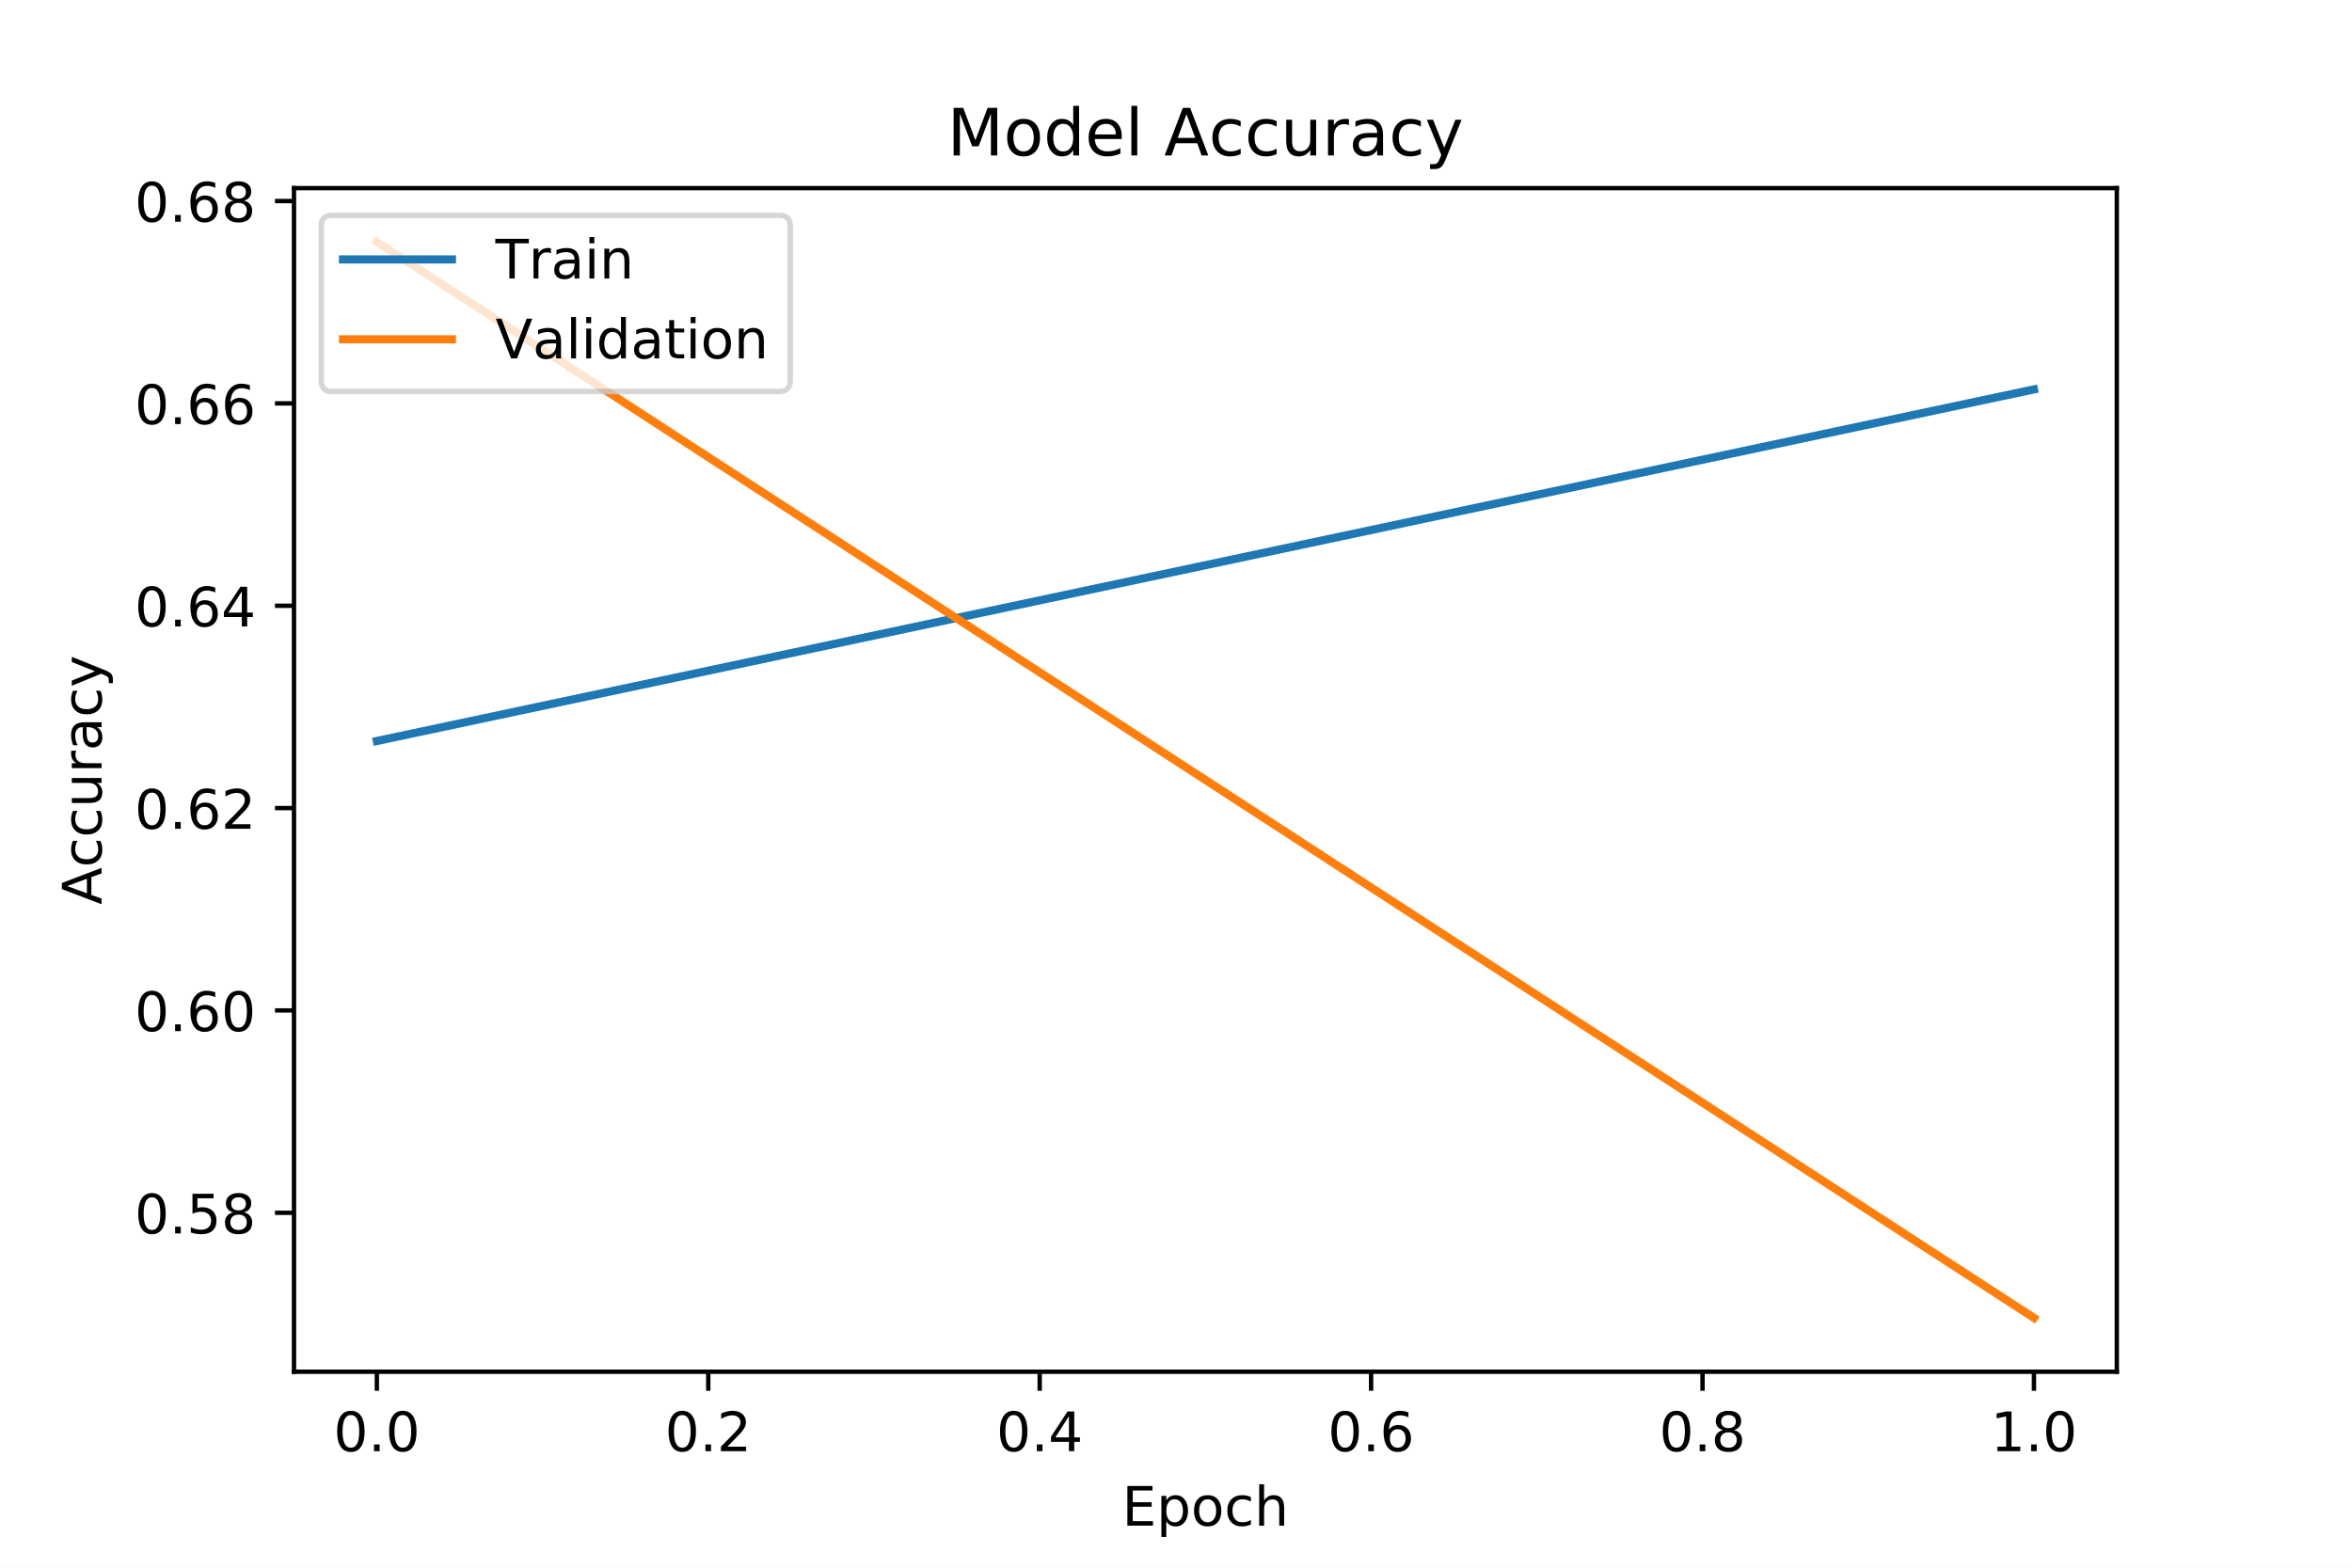
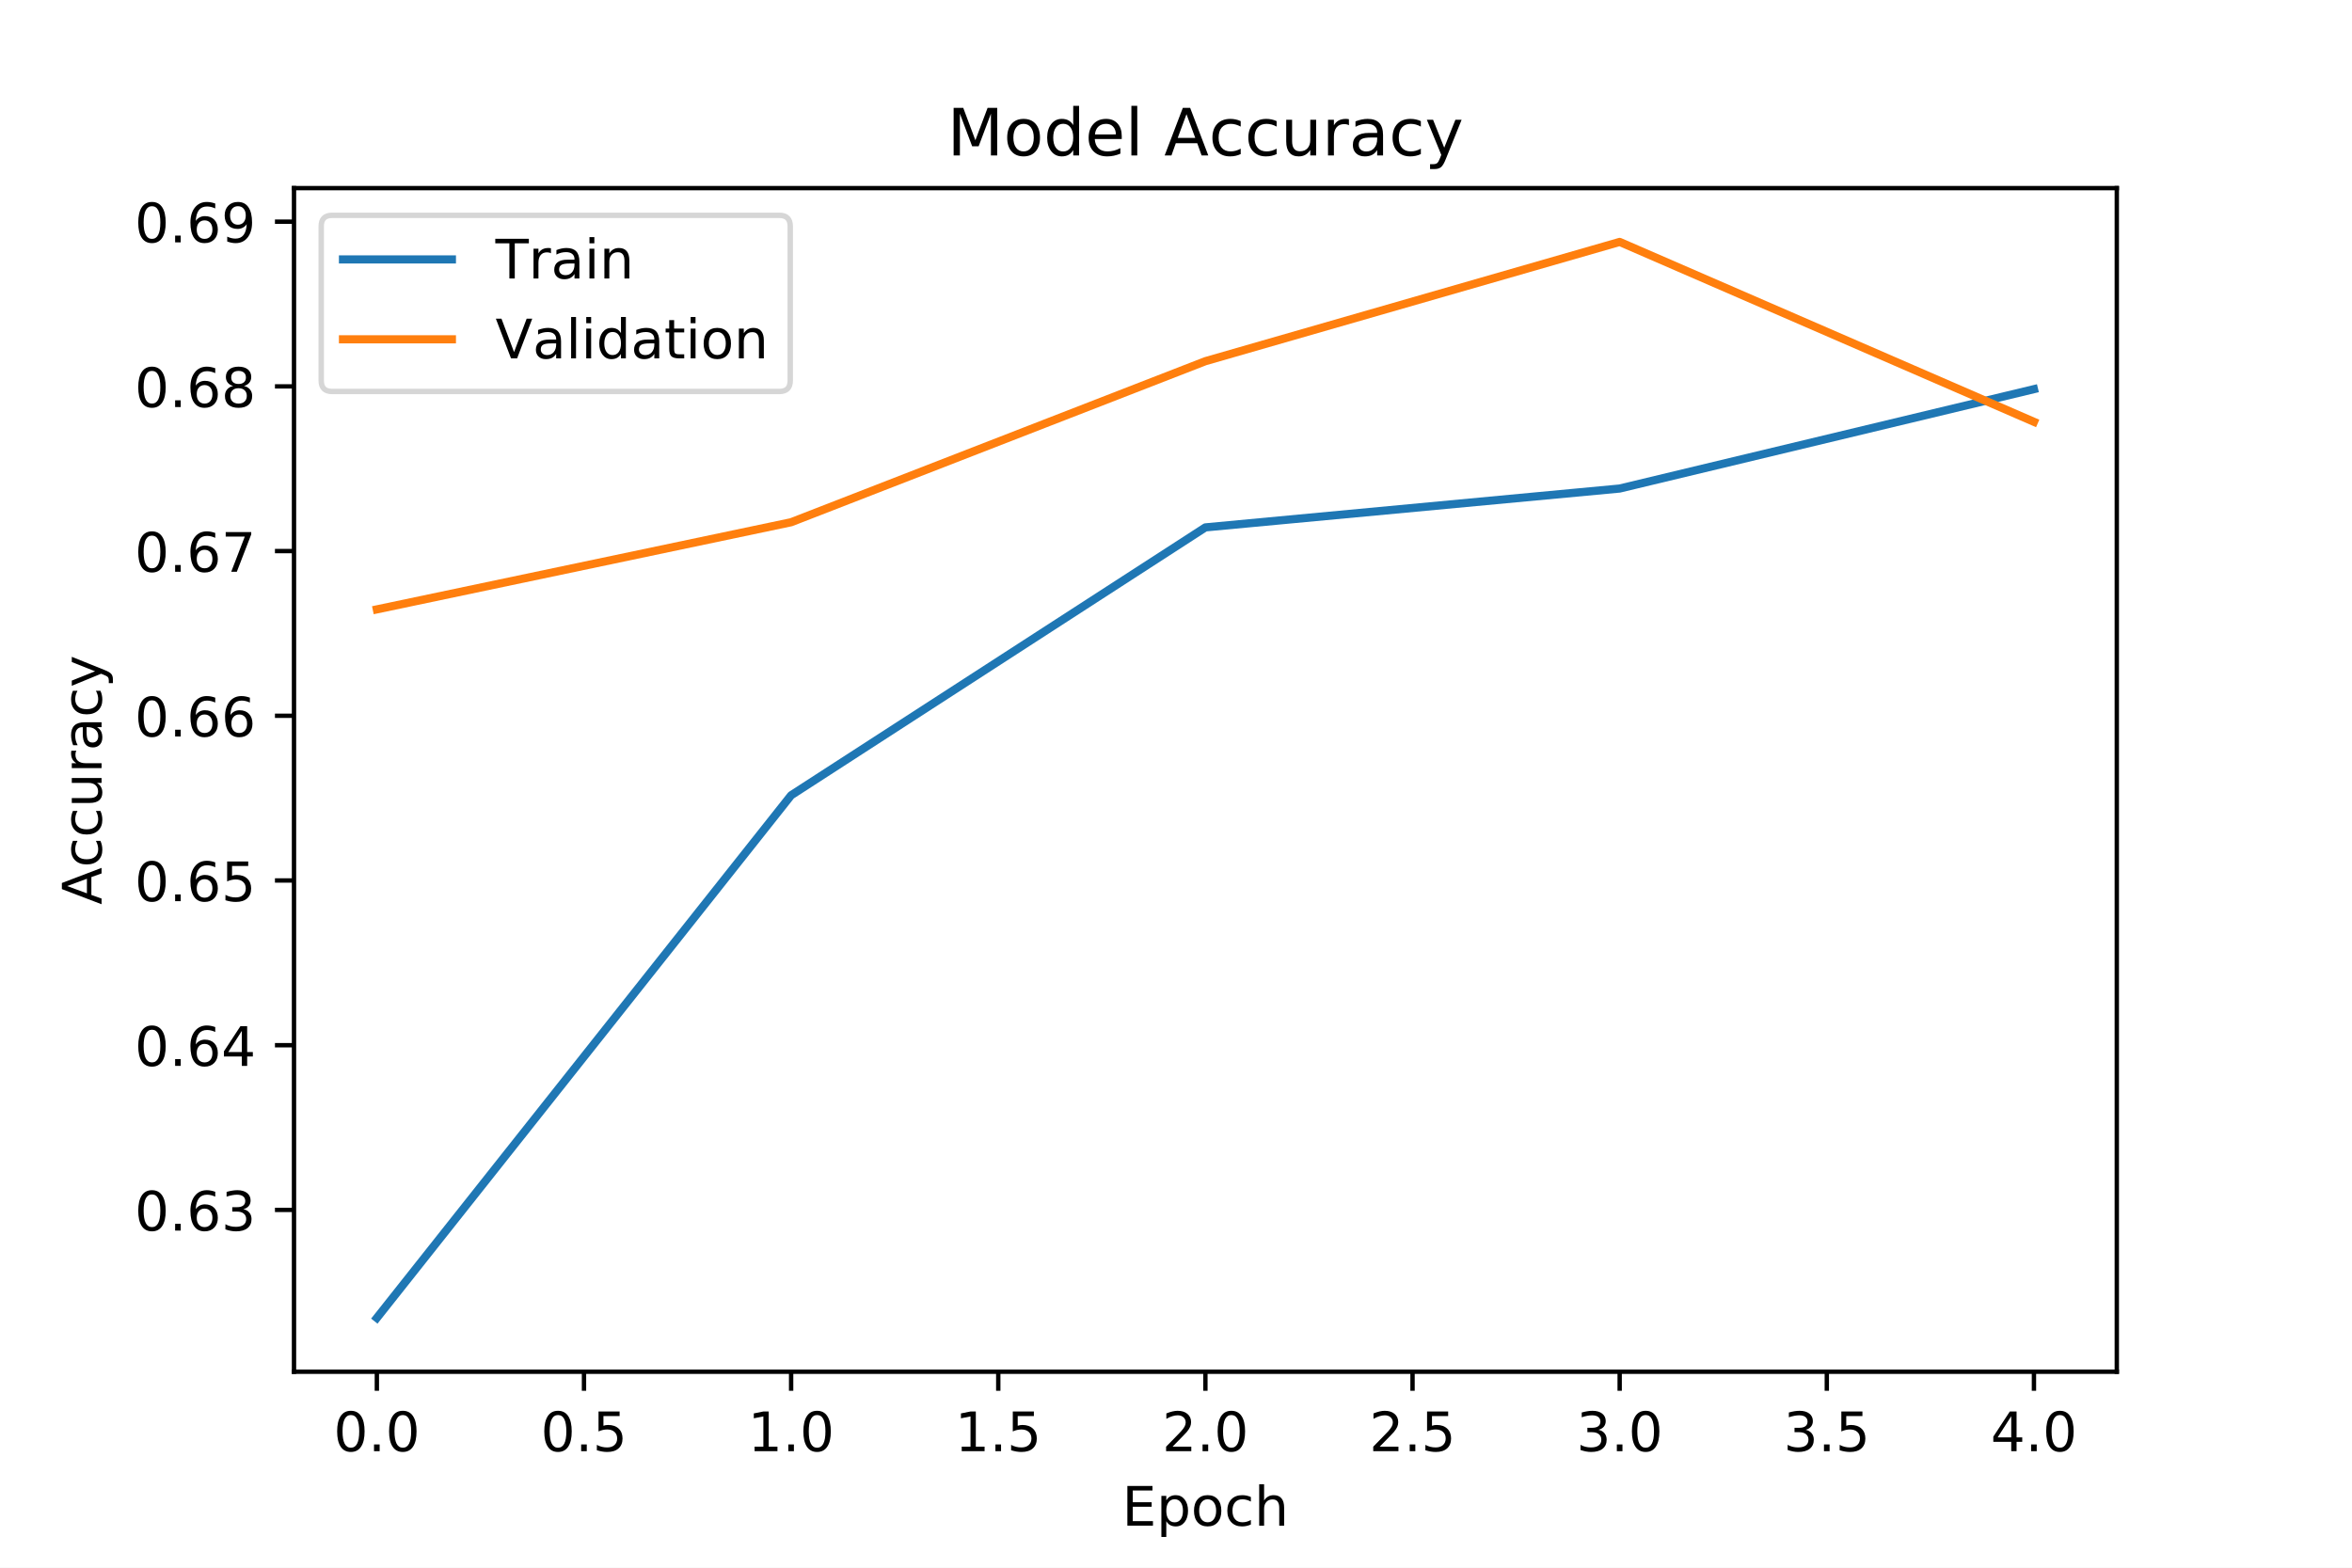
<svg xmlns="http://www.w3.org/2000/svg" xmlns:xlink="http://www.w3.org/1999/xlink" height="288pt" version="1.1" viewBox="0 0 432 288" width="432pt">
  <defs>
    <style type="text/css">
*{stroke-linecap:butt;stroke-linejoin:round;}
  </style>
  </defs>
  <g id="figure_1">
    <g id="patch_1">
      <path d="M 0 288  L 432 288  L 432 0  L 0 0  z " style="fill:#ffffff;" />
    </g>
    <g id="axes_1">
      <g id="patch_2">
        <path d="M 54 252  L 388.8 252  L 388.8 34.56  L 54 34.56  z " style="fill:#ffffff;" />
      </g>
      <g id="matplotlib.axis_1">
        <g id="xtick_1">
          <g id="line2d_1">
            <defs>
-               <path d="M 0 0  L 0 3.5  " id="m1f8b0a5d31" style="stroke:#000000;stroke-width:0.8;" />
-             </defs>
-             <g>
-               <use style="stroke:#000000;stroke-width:0.8;" x="69.218" xlink:href="#m1f8b0a5d31" y="252" />
+               <path d="M 0 0  L 0 3.5  " id="m3b98a6442f" style="stroke:#000000;stroke-width:0.8;" />
+             </defs>
+             <g>
+               <use style="stroke:#000000;stroke-width:0.8;" x="69.218" xlink:href="#m3b98a6442f" y="252" />
            </g>
          </g>
          <g id="text_1">
            <defs>
              <path d="M 31.781 66.406  Q 24.172 66.406 20.328 58.906  Q 16.5 51.422 16.5 36.375  Q 16.5 21.391 20.328 13.891  Q 24.172 6.391 31.781 6.391  Q 39.453 6.391 43.281 13.891  Q 47.125 21.391 47.125 36.375  Q 47.125 51.422 43.281 58.906  Q 39.453 66.406 31.781 66.406  z M 31.781 74.219  Q 44.047 74.219 50.516 64.516  Q 56.984 54.828 56.984 36.375  Q 56.984 17.969 50.516 8.266  Q 44.047 -1.422 31.781 -1.422  Q 19.531 -1.422 13.062 8.266  Q 6.594 17.969 6.594 36.375  Q 6.594 54.828 13.062 64.516  Q 19.531 74.219 31.781 74.219  z " id="DejaVuSans-30" />
              <path d="M 10.688 12.406  L 21 12.406  L 21 0  L 10.688 0  z " id="DejaVuSans-2e" />
            </defs>
            <g transform="translate(61.26662 266.5984)scale(0.1 -0.1)">
              <use xlink:href="#DejaVuSans-30" />
              <use x="63.623" xlink:href="#DejaVuSans-2e" />
              <use x="95.41" xlink:href="#DejaVuSans-30" />
            </g>
          </g>
        </g>
        <g id="xtick_2">
          <g id="line2d_2">
            <g>
-               <use style="stroke:#000000;stroke-width:0.8;" x="130.091" xlink:href="#m1f8b0a5d31" y="252" />
+               <use style="stroke:#000000;stroke-width:0.8;" x="107.264" xlink:href="#m3b98a6442f" y="252" />
            </g>
          </g>
          <g id="text_2">
            <defs>
-               <path d="M 19.188 8.297  L 53.609 8.297  L 53.609 0  L 7.328 0  L 7.328 8.297  Q 12.938 14.109 22.625 23.891  Q 32.328 33.688 34.812 36.531  Q 39.547 41.844 41.422 45.531  Q 43.312 49.219 43.312 52.781  Q 43.312 58.594 39.234 62.25  Q 35.156 65.922 28.609 65.922  Q 23.969 65.922 18.812 64.312  Q 13.672 62.703 7.812 59.422  L 7.812 69.391  Q 13.766 71.781 18.938 73  Q 24.125 74.219 28.422 74.219  Q 39.75 74.219 46.484 68.547  Q 53.219 62.891 53.219 53.422  Q 53.219 48.922 51.531 44.891  Q 49.859 40.875 45.406 35.406  Q 44.188 33.984 37.641 27.219  Q 31.109 20.453 19.188 8.297  z " id="DejaVuSans-32" />
-             </defs>
-             <g transform="translate(122.1393 266.5984)scale(0.1 -0.1)">
-               <use xlink:href="#DejaVuSans-30" />
-               <use x="63.623" xlink:href="#DejaVuSans-2e" />
-               <use x="95.41" xlink:href="#DejaVuSans-32" />
+               <path d="M 10.797 72.906  L 49.516 72.906  L 49.516 64.594  L 19.828 64.594  L 19.828 46.734  Q 21.969 47.469 24.109 47.828  Q 26.266 48.188 28.422 48.188  Q 40.625 48.188 47.75 41.5  Q 54.891 34.812 54.891 23.391  Q 54.891 11.625 47.562 5.094  Q 40.234 -1.422 26.906 -1.422  Q 22.312 -1.422 17.547 -0.641  Q 12.797 0.141 7.719 1.703  L 7.719 11.625  Q 12.109 9.234 16.797 8.062  Q 21.484 6.891 26.703 6.891  Q 35.156 6.891 40.078 11.328  Q 45.016 15.766 45.016 23.391  Q 45.016 31 40.078 35.438  Q 35.156 39.891 26.703 39.891  Q 22.75 39.891 18.812 39.016  Q 14.891 38.141 10.797 36.281  z " id="DejaVuSans-35" />
+             </defs>
+             <g transform="translate(99.31207 266.5984)scale(0.1 -0.1)">
+               <use xlink:href="#DejaVuSans-30" />
+               <use x="63.623" xlink:href="#DejaVuSans-2e" />
+               <use x="95.41" xlink:href="#DejaVuSans-35" />
            </g>
          </g>
        </g>
        <g id="xtick_3">
          <g id="line2d_3">
            <g>
-               <use style="stroke:#000000;stroke-width:0.8;" x="190.964" xlink:href="#m1f8b0a5d31" y="252" />
+               <use style="stroke:#000000;stroke-width:0.8;" x="145.309" xlink:href="#m3b98a6442f" y="252" />
            </g>
          </g>
          <g id="text_3">
            <defs>
-               <path d="M 37.797 64.312  L 12.891 25.391  L 37.797 25.391  z M 35.203 72.906  L 47.609 72.906  L 47.609 25.391  L 58.016 25.391  L 58.016 17.188  L 47.609 17.188  L 47.609 0  L 37.797 0  L 37.797 17.188  L 4.891 17.188  L 4.891 26.703  z " id="DejaVuSans-34" />
-             </defs>
-             <g transform="translate(183.0121 266.5984)scale(0.1 -0.1)">
-               <use xlink:href="#DejaVuSans-30" />
-               <use x="63.623" xlink:href="#DejaVuSans-2e" />
-               <use x="95.41" xlink:href="#DejaVuSans-34" />
+               <path d="M 12.406 8.297  L 28.516 8.297  L 28.516 63.922  L 10.984 60.406  L 10.984 69.391  L 28.422 72.906  L 38.281 72.906  L 38.281 8.297  L 54.391 8.297  L 54.391 0  L 12.406 0  z " id="DejaVuSans-31" />
+             </defs>
+             <g transform="translate(137.3575 266.5984)scale(0.1 -0.1)">
+               <use xlink:href="#DejaVuSans-31" />
+               <use x="63.623" xlink:href="#DejaVuSans-2e" />
+               <use x="95.41" xlink:href="#DejaVuSans-30" />
            </g>
          </g>
        </g>
        <g id="xtick_4">
          <g id="line2d_4">
            <g>
-               <use style="stroke:#000000;stroke-width:0.8;" x="251.836" xlink:href="#m1f8b0a5d31" y="252" />
+               <use style="stroke:#000000;stroke-width:0.8;" x="183.355" xlink:href="#m3b98a6442f" y="252" />
            </g>
          </g>
          <g id="text_4">
-             <defs>
-               <path d="M 33.016 40.375  Q 26.375 40.375 22.484 35.828  Q 18.609 31.297 18.609 23.391  Q 18.609 15.531 22.484 10.953  Q 26.375 6.391 33.016 6.391  Q 39.656 6.391 43.531 10.953  Q 47.406 15.531 47.406 23.391  Q 47.406 31.297 43.531 35.828  Q 39.656 40.375 33.016 40.375  z M 52.594 71.297  L 52.594 62.312  Q 48.875 64.062 45.094 64.984  Q 41.312 65.922 37.594 65.922  Q 27.828 65.922 22.672 59.328  Q 17.531 52.734 16.797 39.406  Q 19.672 43.656 24.016 45.922  Q 28.375 48.188 33.594 48.188  Q 44.578 48.188 50.953 41.516  Q 57.328 34.859 57.328 23.391  Q 57.328 12.156 50.688 5.359  Q 44.047 -1.422 33.016 -1.422  Q 20.359 -1.422 13.672 8.266  Q 6.984 17.969 6.984 36.375  Q 6.984 53.656 15.188 63.938  Q 23.391 74.219 37.203 74.219  Q 40.922 74.219 44.703 73.484  Q 48.484 72.75 52.594 71.297  z " id="DejaVuSans-36" />
-             </defs>
-             <g transform="translate(243.8848 266.5984)scale(0.1 -0.1)">
-               <use xlink:href="#DejaVuSans-30" />
-               <use x="63.623" xlink:href="#DejaVuSans-2e" />
-               <use x="95.41" xlink:href="#DejaVuSans-36" />
+             <g transform="translate(175.403 266.5984)scale(0.1 -0.1)">
+               <use xlink:href="#DejaVuSans-31" />
+               <use x="63.623" xlink:href="#DejaVuSans-2e" />
+               <use x="95.41" xlink:href="#DejaVuSans-35" />
            </g>
          </g>
        </g>
        <g id="xtick_5">
          <g id="line2d_5">
            <g>
-               <use style="stroke:#000000;stroke-width:0.8;" x="312.709" xlink:href="#m1f8b0a5d31" y="252" />
+               <use style="stroke:#000000;stroke-width:0.8;" x="221.4" xlink:href="#m3b98a6442f" y="252" />
            </g>
          </g>
          <g id="text_5">
            <defs>
-               <path d="M 31.781 34.625  Q 24.75 34.625 20.719 30.859  Q 16.703 27.094 16.703 20.516  Q 16.703 13.922 20.719 10.156  Q 24.75 6.391 31.781 6.391  Q 38.812 6.391 42.859 10.172  Q 46.922 13.969 46.922 20.516  Q 46.922 27.094 42.891 30.859  Q 38.875 34.625 31.781 34.625  z M 21.922 38.812  Q 15.578 40.375 12.031 44.719  Q 8.5 49.078 8.5 55.328  Q 8.5 64.062 14.719 69.141  Q 20.953 74.219 31.781 74.219  Q 42.672 74.219 48.875 69.141  Q 55.078 64.062 55.078 55.328  Q 55.078 49.078 51.531 44.719  Q 48 40.375 41.703 38.812  Q 48.828 37.156 52.797 32.312  Q 56.781 27.484 56.781 20.516  Q 56.781 9.906 50.312 4.234  Q 43.844 -1.422 31.781 -1.422  Q 19.734 -1.422 13.25 4.234  Q 6.781 9.906 6.781 20.516  Q 6.781 27.484 10.781 32.312  Q 14.797 37.156 21.922 38.812  z M 18.312 54.391  Q 18.312 48.734 21.844 45.562  Q 25.391 42.391 31.781 42.391  Q 38.141 42.391 41.719 45.562  Q 45.312 48.734 45.312 54.391  Q 45.312 60.062 41.719 63.234  Q 38.141 66.406 31.781 66.406  Q 25.391 66.406 21.844 63.234  Q 18.312 60.062 18.312 54.391  z " id="DejaVuSans-38" />
-             </defs>
-             <g transform="translate(304.7575 266.5984)scale(0.1 -0.1)">
-               <use xlink:href="#DejaVuSans-30" />
-               <use x="63.623" xlink:href="#DejaVuSans-2e" />
-               <use x="95.41" xlink:href="#DejaVuSans-38" />
+               <path d="M 19.188 8.297  L 53.609 8.297  L 53.609 0  L 7.328 0  L 7.328 8.297  Q 12.938 14.109 22.625 23.891  Q 32.328 33.688 34.812 36.531  Q 39.547 41.844 41.422 45.531  Q 43.312 49.219 43.312 52.781  Q 43.312 58.594 39.234 62.25  Q 35.156 65.922 28.609 65.922  Q 23.969 65.922 18.812 64.312  Q 13.672 62.703 7.812 59.422  L 7.812 69.391  Q 13.766 71.781 18.938 73  Q 24.125 74.219 28.422 74.219  Q 39.75 74.219 46.484 68.547  Q 53.219 62.891 53.219 53.422  Q 53.219 48.922 51.531 44.891  Q 49.859 40.875 45.406 35.406  Q 44.188 33.984 37.641 27.219  Q 31.109 20.453 19.188 8.297  z " id="DejaVuSans-32" />
+             </defs>
+             <g transform="translate(213.4484 266.5984)scale(0.1 -0.1)">
+               <use xlink:href="#DejaVuSans-32" />
+               <use x="63.623" xlink:href="#DejaVuSans-2e" />
+               <use x="95.41" xlink:href="#DejaVuSans-30" />
            </g>
          </g>
        </g>
        <g id="xtick_6">
          <g id="line2d_6">
            <g>
-               <use style="stroke:#000000;stroke-width:0.8;" x="373.582" xlink:href="#m1f8b0a5d31" y="252" />
+               <use style="stroke:#000000;stroke-width:0.8;" x="259.445" xlink:href="#m3b98a6442f" y="252" />
            </g>
          </g>
          <g id="text_6">
-             <defs>
-               <path d="M 12.406 8.297  L 28.516 8.297  L 28.516 63.922  L 10.984 60.406  L 10.984 69.391  L 28.422 72.906  L 38.281 72.906  L 38.281 8.297  L 54.391 8.297  L 54.391 0  L 12.406 0  z " id="DejaVuSans-31" />
+             <g transform="translate(251.4939 266.5984)scale(0.1 -0.1)">
+               <use xlink:href="#DejaVuSans-32" />
+               <use x="63.623" xlink:href="#DejaVuSans-2e" />
+               <use x="95.41" xlink:href="#DejaVuSans-35" />
+             </g>
+           </g>
+         </g>
+         <g id="xtick_7">
+           <g id="line2d_7">
+             <g>
+               <use style="stroke:#000000;stroke-width:0.8;" x="297.491" xlink:href="#m3b98a6442f" y="252" />
+             </g>
+           </g>
+           <g id="text_7">
+             <defs>
+               <path d="M 40.578 39.312  Q 47.656 37.797 51.625 33  Q 55.609 28.219 55.609 21.188  Q 55.609 10.406 48.188 4.484  Q 40.766 -1.422 27.094 -1.422  Q 22.516 -1.422 17.656 -0.516  Q 12.797 0.391 7.625 2.203  L 7.625 11.719  Q 11.719 9.328 16.594 8.109  Q 21.484 6.891 26.812 6.891  Q 36.078 6.891 40.938 10.547  Q 45.797 14.203 45.797 21.188  Q 45.797 27.641 41.281 31.266  Q 36.766 34.906 28.719 34.906  L 20.219 34.906  L 20.219 43.016  L 29.109 43.016  Q 36.375 43.016 40.234 45.922  Q 44.094 48.828 44.094 54.297  Q 44.094 59.906 40.109 62.906  Q 36.141 65.922 28.719 65.922  Q 24.656 65.922 20.016 65.031  Q 15.375 64.156 9.812 62.312  L 9.812 71.094  Q 15.438 72.656 20.344 73.438  Q 25.25 74.219 29.594 74.219  Q 40.828 74.219 47.359 69.109  Q 53.906 64.016 53.906 55.328  Q 53.906 49.266 50.438 45.094  Q 46.969 40.922 40.578 39.312  z " id="DejaVuSans-33" />
+             </defs>
+             <g transform="translate(289.5393 266.5984)scale(0.1 -0.1)">
+               <use xlink:href="#DejaVuSans-33" />
+               <use x="63.623" xlink:href="#DejaVuSans-2e" />
+               <use x="95.41" xlink:href="#DejaVuSans-30" />
+             </g>
+           </g>
+         </g>
+         <g id="xtick_8">
+           <g id="line2d_8">
+             <g>
+               <use style="stroke:#000000;stroke-width:0.8;" x="335.536" xlink:href="#m3b98a6442f" y="252" />
+             </g>
+           </g>
+           <g id="text_8">
+             <g transform="translate(327.5848 266.5984)scale(0.1 -0.1)">
+               <use xlink:href="#DejaVuSans-33" />
+               <use x="63.623" xlink:href="#DejaVuSans-2e" />
+               <use x="95.41" xlink:href="#DejaVuSans-35" />
+             </g>
+           </g>
+         </g>
+         <g id="xtick_9">
+           <g id="line2d_9">
+             <g>
+               <use style="stroke:#000000;stroke-width:0.8;" x="373.582" xlink:href="#m3b98a6442f" y="252" />
+             </g>
+           </g>
+           <g id="text_9">
+             <defs>
+               <path d="M 37.797 64.312  L 12.891 25.391  L 37.797 25.391  z M 35.203 72.906  L 47.609 72.906  L 47.609 25.391  L 58.016 25.391  L 58.016 17.188  L 47.609 17.188  L 47.609 0  L 37.797 0  L 37.797 17.188  L 4.891 17.188  L 4.891 26.703  z " id="DejaVuSans-34" />
            </defs>
            <g transform="translate(365.6303 266.5984)scale(0.1 -0.1)">
-               <use xlink:href="#DejaVuSans-31" />
+               <use xlink:href="#DejaVuSans-34" />
              <use x="63.623" xlink:href="#DejaVuSans-2e" />
              <use x="95.41" xlink:href="#DejaVuSans-30" />
            </g>
          </g>
        </g>
-         <g id="text_7">
+         <g id="text_10">
          <defs>
            <path d="M 9.812 72.906  L 55.906 72.906  L 55.906 64.594  L 19.672 64.594  L 19.672 43.016  L 54.391 43.016  L 54.391 34.719  L 19.672 34.719  L 19.672 8.297  L 56.781 8.297  L 56.781 0  L 9.812 0  z " id="DejaVuSans-45" />
            <path d="M 18.109 8.203  L 18.109 -20.797  L 9.078 -20.797  L 9.078 54.688  L 18.109 54.688  L 18.109 46.391  Q 20.953 51.266 25.266 53.625  Q 29.594 56 35.594 56  Q 45.562 56 51.781 48.094  Q 58.016 40.188 58.016 27.297  Q 58.016 14.406 51.781 6.484  Q 45.562 -1.422 35.594 -1.422  Q 29.594 -1.422 25.266 0.953  Q 20.953 3.328 18.109 8.203  z M 48.688 27.297  Q 48.688 37.203 44.609 42.844  Q 40.531 48.484 33.406 48.484  Q 26.266 48.484 22.188 42.844  Q 18.109 37.203 18.109 27.297  Q 18.109 17.391 22.188 11.75  Q 26.266 6.109 33.406 6.109  Q 40.531 6.109 44.609 11.75  Q 48.688 17.391 48.688 27.297  z " id="DejaVuSans-70" />
            <path d="M 30.609 48.391  Q 23.391 48.391 19.188 42.75  Q 14.984 37.109 14.984 27.297  Q 14.984 17.484 19.156 11.844  Q 23.344 6.203 30.609 6.203  Q 37.797 6.203 41.984 11.859  Q 46.188 17.531 46.188 27.297  Q 46.188 37.016 41.984 42.703  Q 37.797 48.391 30.609 48.391  z M 30.609 56  Q 42.328 56 49.016 48.375  Q 55.719 40.766 55.719 27.297  Q 55.719 13.875 49.016 6.219  Q 42.328 -1.422 30.609 -1.422  Q 18.844 -1.422 12.172 6.219  Q 5.516 13.875 5.516 27.297  Q 5.516 40.766 12.172 48.375  Q 18.844 56 30.609 56  z " id="DejaVuSans-6f" />
            <path d="M 48.781 52.594  L 48.781 44.188  Q 44.969 46.297 41.141 47.344  Q 37.312 48.391 33.406 48.391  Q 24.656 48.391 19.812 42.844  Q 14.984 37.312 14.984 27.297  Q 14.984 17.281 19.812 11.734  Q 24.656 6.203 33.406 6.203  Q 37.312 6.203 41.141 7.25  Q 44.969 8.297 48.781 10.406  L 48.781 2.094  Q 45.016 0.344 40.984 -0.531  Q 36.969 -1.422 32.422 -1.422  Q 20.062 -1.422 12.781 6.344  Q 5.516 14.109 5.516 27.297  Q 5.516 40.672 12.859 48.328  Q 20.219 56 33.016 56  Q 37.156 56 41.109 55.141  Q 45.062 54.297 48.781 52.594  z " id="DejaVuSans-63" />
            <path d="M 54.891 33.016  L 54.891 0  L 45.906 0  L 45.906 32.719  Q 45.906 40.484 42.875 44.328  Q 39.844 48.188 33.797 48.188  Q 26.516 48.188 22.312 43.547  Q 18.109 38.922 18.109 30.906  L 18.109 0  L 9.078 0  L 9.078 75.984  L 18.109 75.984  L 18.109 46.188  Q 21.344 51.125 25.703 53.562  Q 30.078 56 35.797 56  Q 45.219 56 50.047 50.172  Q 54.891 44.344 54.891 33.016  z " id="DejaVuSans-68" />
          </defs>
          <g transform="translate(206.0891 280.2766)scale(0.1 -0.1)">
            <use xlink:href="#DejaVuSans-45" />
            <use x="63.184" xlink:href="#DejaVuSans-70" />
            <use x="126.66" xlink:href="#DejaVuSans-6f" />
            <use x="187.842" xlink:href="#DejaVuSans-63" />
            <use x="242.822" xlink:href="#DejaVuSans-68" />
          </g>
        </g>
      </g>
      <g id="matplotlib.axis_2">
        <g id="ytick_1">
-           <g id="line2d_7">
-             <defs>
-               <path d="M 0 0  L -3.5 0  " id="mc45bc93ae8" style="stroke:#000000;stroke-width:0.8;" />
-             </defs>
-             <g>
-               <use style="stroke:#000000;stroke-width:0.8;" x="54" xlink:href="#mc45bc93ae8" y="222.8" />
-             </g>
-           </g>
-           <g id="text_8">
-             <defs>
-               <path d="M 10.797 72.906  L 49.516 72.906  L 49.516 64.594  L 19.828 64.594  L 19.828 46.734  Q 21.969 47.469 24.109 47.828  Q 26.266 48.188 28.422 48.188  Q 40.625 48.188 47.75 41.5  Q 54.891 34.812 54.891 23.391  Q 54.891 11.625 47.562 5.094  Q 40.234 -1.422 26.906 -1.422  Q 22.312 -1.422 17.547 -0.641  Q 12.797 0.141 7.719 1.703  L 7.719 11.625  Q 12.109 9.234 16.797 8.062  Q 21.484 6.891 26.703 6.891  Q 35.156 6.891 40.078 11.328  Q 45.016 15.766 45.016 23.391  Q 45.016 31 40.078 35.438  Q 35.156 39.891 26.703 39.891  Q 22.75 39.891 18.812 39.016  Q 14.891 38.141 10.797 36.281  z " id="DejaVuSans-35" />
-             </defs>
-             <g transform="translate(24.73438 226.5992)scale(0.1 -0.1)">
-               <use xlink:href="#DejaVuSans-30" />
-               <use x="63.623" xlink:href="#DejaVuSans-2e" />
-               <use x="95.41" xlink:href="#DejaVuSans-35" />
+           <g id="line2d_10">
+             <defs>
+               <path d="M 0 0  L -3.5 0  " id="ma35835beaa" style="stroke:#000000;stroke-width:0.8;" />
+             </defs>
+             <g>
+               <use style="stroke:#000000;stroke-width:0.8;" x="54" xlink:href="#ma35835beaa" y="222.271" />
+             </g>
+           </g>
+           <g id="text_11">
+             <defs>
+               <path d="M 33.016 40.375  Q 26.375 40.375 22.484 35.828  Q 18.609 31.297 18.609 23.391  Q 18.609 15.531 22.484 10.953  Q 26.375 6.391 33.016 6.391  Q 39.656 6.391 43.531 10.953  Q 47.406 15.531 47.406 23.391  Q 47.406 31.297 43.531 35.828  Q 39.656 40.375 33.016 40.375  z M 52.594 71.297  L 52.594 62.312  Q 48.875 64.062 45.094 64.984  Q 41.312 65.922 37.594 65.922  Q 27.828 65.922 22.672 59.328  Q 17.531 52.734 16.797 39.406  Q 19.672 43.656 24.016 45.922  Q 28.375 48.188 33.594 48.188  Q 44.578 48.188 50.953 41.516  Q 57.328 34.859 57.328 23.391  Q 57.328 12.156 50.688 5.359  Q 44.047 -1.422 33.016 -1.422  Q 20.359 -1.422 13.672 8.266  Q 6.984 17.969 6.984 36.375  Q 6.984 53.656 15.188 63.938  Q 23.391 74.219 37.203 74.219  Q 40.922 74.219 44.703 73.484  Q 48.484 72.75 52.594 71.297  z " id="DejaVuSans-36" />
+             </defs>
+             <g transform="translate(24.73438 226.07)scale(0.1 -0.1)">
+               <use xlink:href="#DejaVuSans-30" />
+               <use x="63.623" xlink:href="#DejaVuSans-2e" />
+               <use x="95.41" xlink:href="#DejaVuSans-36" />
+               <use x="159.033" xlink:href="#DejaVuSans-33" />
+             </g>
+           </g>
+         </g>
+         <g id="ytick_2">
+           <g id="line2d_11">
+             <g>
+               <use style="stroke:#000000;stroke-width:0.8;" x="54" xlink:href="#ma35835beaa" y="192.013" />
+             </g>
+           </g>
+           <g id="text_12">
+             <g transform="translate(24.73438 195.8122)scale(0.1 -0.1)">
+               <use xlink:href="#DejaVuSans-30" />
+               <use x="63.623" xlink:href="#DejaVuSans-2e" />
+               <use x="95.41" xlink:href="#DejaVuSans-36" />
+               <use x="159.033" xlink:href="#DejaVuSans-34" />
+             </g>
+           </g>
+         </g>
+         <g id="ytick_3">
+           <g id="line2d_12">
+             <g>
+               <use style="stroke:#000000;stroke-width:0.8;" x="54" xlink:href="#ma35835beaa" y="161.755" />
+             </g>
+           </g>
+           <g id="text_13">
+             <g transform="translate(24.73438 165.5544)scale(0.1 -0.1)">
+               <use xlink:href="#DejaVuSans-30" />
+               <use x="63.623" xlink:href="#DejaVuSans-2e" />
+               <use x="95.41" xlink:href="#DejaVuSans-36" />
+               <use x="159.033" xlink:href="#DejaVuSans-35" />
+             </g>
+           </g>
+         </g>
+         <g id="ytick_4">
+           <g id="line2d_13">
+             <g>
+               <use style="stroke:#000000;stroke-width:0.8;" x="54" xlink:href="#ma35835beaa" y="131.497" />
+             </g>
+           </g>
+           <g id="text_14">
+             <g transform="translate(24.73438 135.2965)scale(0.1 -0.1)">
+               <use xlink:href="#DejaVuSans-30" />
+               <use x="63.623" xlink:href="#DejaVuSans-2e" />
+               <use x="95.41" xlink:href="#DejaVuSans-36" />
+               <use x="159.033" xlink:href="#DejaVuSans-36" />
+             </g>
+           </g>
+         </g>
+         <g id="ytick_5">
+           <g id="line2d_14">
+             <g>
+               <use style="stroke:#000000;stroke-width:0.8;" x="54" xlink:href="#ma35835beaa" y="101.239" />
+             </g>
+           </g>
+           <g id="text_15">
+             <defs>
+               <path d="M 8.203 72.906  L 55.078 72.906  L 55.078 68.703  L 28.609 0  L 18.312 0  L 43.219 64.594  L 8.203 64.594  z " id="DejaVuSans-37" />
+             </defs>
+             <g transform="translate(24.73438 105.0387)scale(0.1 -0.1)">
+               <use xlink:href="#DejaVuSans-30" />
+               <use x="63.623" xlink:href="#DejaVuSans-2e" />
+               <use x="95.41" xlink:href="#DejaVuSans-36" />
+               <use x="159.033" xlink:href="#DejaVuSans-37" />
+             </g>
+           </g>
+         </g>
+         <g id="ytick_6">
+           <g id="line2d_15">
+             <g>
+               <use style="stroke:#000000;stroke-width:0.8;" x="54" xlink:href="#ma35835beaa" y="70.982" />
+             </g>
+           </g>
+           <g id="text_16">
+             <defs>
+               <path d="M 31.781 34.625  Q 24.75 34.625 20.719 30.859  Q 16.703 27.094 16.703 20.516  Q 16.703 13.922 20.719 10.156  Q 24.75 6.391 31.781 6.391  Q 38.812 6.391 42.859 10.172  Q 46.922 13.969 46.922 20.516  Q 46.922 27.094 42.891 30.859  Q 38.875 34.625 31.781 34.625  z M 21.922 38.812  Q 15.578 40.375 12.031 44.719  Q 8.5 49.078 8.5 55.328  Q 8.5 64.062 14.719 69.141  Q 20.953 74.219 31.781 74.219  Q 42.672 74.219 48.875 69.141  Q 55.078 64.062 55.078 55.328  Q 55.078 49.078 51.531 44.719  Q 48 40.375 41.703 38.812  Q 48.828 37.156 52.797 32.312  Q 56.781 27.484 56.781 20.516  Q 56.781 9.906 50.312 4.234  Q 43.844 -1.422 31.781 -1.422  Q 19.734 -1.422 13.25 4.234  Q 6.781 9.906 6.781 20.516  Q 6.781 27.484 10.781 32.312  Q 14.797 37.156 21.922 38.812  z M 18.312 54.391  Q 18.312 48.734 21.844 45.562  Q 25.391 42.391 31.781 42.391  Q 38.141 42.391 41.719 45.562  Q 45.312 48.734 45.312 54.391  Q 45.312 60.062 41.719 63.234  Q 38.141 66.406 31.781 66.406  Q 25.391 66.406 21.844 63.234  Q 18.312 60.062 18.312 54.391  z " id="DejaVuSans-38" />
+             </defs>
+             <g transform="translate(24.73438 74.78084)scale(0.1 -0.1)">
+               <use xlink:href="#DejaVuSans-30" />
+               <use x="63.623" xlink:href="#DejaVuSans-2e" />
+               <use x="95.41" xlink:href="#DejaVuSans-36" />
              <use x="159.033" xlink:href="#DejaVuSans-38" />
            </g>
          </g>
        </g>
-         <g id="ytick_2">
-           <g id="line2d_8">
-             <g>
-               <use style="stroke:#000000;stroke-width:0.8;" x="54" xlink:href="#mc45bc93ae8" y="185.627" />
-             </g>
-           </g>
-           <g id="text_9">
-             <g transform="translate(24.73438 189.4262)scale(0.1 -0.1)">
-               <use xlink:href="#DejaVuSans-30" />
-               <use x="63.623" xlink:href="#DejaVuSans-2e" />
-               <use x="95.41" xlink:href="#DejaVuSans-36" />
-               <use x="159.033" xlink:href="#DejaVuSans-30" />
-             </g>
-           </g>
-         </g>
-         <g id="ytick_3">
-           <g id="line2d_9">
-             <g>
-               <use style="stroke:#000000;stroke-width:0.8;" x="54" xlink:href="#mc45bc93ae8" y="148.454" />
-             </g>
-           </g>
-           <g id="text_10">
-             <g transform="translate(24.73438 152.2531)scale(0.1 -0.1)">
-               <use xlink:href="#DejaVuSans-30" />
-               <use x="63.623" xlink:href="#DejaVuSans-2e" />
-               <use x="95.41" xlink:href="#DejaVuSans-36" />
-               <use x="159.033" xlink:href="#DejaVuSans-32" />
-             </g>
-           </g>
-         </g>
-         <g id="ytick_4">
-           <g id="line2d_10">
-             <g>
-               <use style="stroke:#000000;stroke-width:0.8;" x="54" xlink:href="#mc45bc93ae8" y="111.281" />
-             </g>
-           </g>
-           <g id="text_11">
-             <g transform="translate(24.73438 115.08)scale(0.1 -0.1)">
-               <use xlink:href="#DejaVuSans-30" />
-               <use x="63.623" xlink:href="#DejaVuSans-2e" />
-               <use x="95.41" xlink:href="#DejaVuSans-36" />
-               <use x="159.033" xlink:href="#DejaVuSans-34" />
-             </g>
-           </g>
-         </g>
-         <g id="ytick_5">
-           <g id="line2d_11">
-             <g>
-               <use style="stroke:#000000;stroke-width:0.8;" x="54" xlink:href="#mc45bc93ae8" y="74.108" />
-             </g>
-           </g>
-           <g id="text_12">
-             <g transform="translate(24.73438 77.90699)scale(0.1 -0.1)">
-               <use xlink:href="#DejaVuSans-30" />
-               <use x="63.623" xlink:href="#DejaVuSans-2e" />
-               <use x="95.41" xlink:href="#DejaVuSans-36" />
-               <use x="159.033" xlink:href="#DejaVuSans-36" />
-             </g>
-           </g>
-         </g>
-         <g id="ytick_6">
-           <g id="line2d_12">
-             <g>
-               <use style="stroke:#000000;stroke-width:0.8;" x="54" xlink:href="#mc45bc93ae8" y="36.935" />
-             </g>
-           </g>
-           <g id="text_13">
-             <g transform="translate(24.73438 40.73394)scale(0.1 -0.1)">
-               <use xlink:href="#DejaVuSans-30" />
-               <use x="63.623" xlink:href="#DejaVuSans-2e" />
-               <use x="95.41" xlink:href="#DejaVuSans-36" />
-               <use x="159.033" xlink:href="#DejaVuSans-38" />
-             </g>
-           </g>
-         </g>
-         <g id="text_14">
+         <g id="ytick_7">
+           <g id="line2d_16">
+             <g>
+               <use style="stroke:#000000;stroke-width:0.8;" x="54" xlink:href="#ma35835beaa" y="40.724" />
+             </g>
+           </g>
+           <g id="text_17">
+             <defs>
+               <path d="M 10.984 1.516  L 10.984 10.5  Q 14.703 8.734 18.5 7.812  Q 22.312 6.891 25.984 6.891  Q 35.75 6.891 40.891 13.453  Q 46.047 20.016 46.781 33.406  Q 43.953 29.203 39.594 26.953  Q 35.25 24.703 29.984 24.703  Q 19.047 24.703 12.672 31.312  Q 6.297 37.938 6.297 49.422  Q 6.297 60.641 12.938 67.422  Q 19.578 74.219 30.609 74.219  Q 43.266 74.219 49.922 64.516  Q 56.594 54.828 56.594 36.375  Q 56.594 19.141 48.406 8.859  Q 40.234 -1.422 26.422 -1.422  Q 22.703 -1.422 18.891 -0.688  Q 15.094 0.047 10.984 1.516  z M 30.609 32.422  Q 37.25 32.422 41.125 36.953  Q 45.016 41.5 45.016 49.422  Q 45.016 57.281 41.125 61.844  Q 37.25 66.406 30.609 66.406  Q 23.969 66.406 20.094 61.844  Q 16.219 57.281 16.219 49.422  Q 16.219 41.5 20.094 36.953  Q 23.969 32.422 30.609 32.422  z " id="DejaVuSans-39" />
+             </defs>
+             <g transform="translate(24.73438 44.523)scale(0.1 -0.1)">
+               <use xlink:href="#DejaVuSans-30" />
+               <use x="63.623" xlink:href="#DejaVuSans-2e" />
+               <use x="95.41" xlink:href="#DejaVuSans-36" />
+               <use x="159.033" xlink:href="#DejaVuSans-39" />
+             </g>
+           </g>
+         </g>
+         <g id="text_18">
          <defs>
            <path d="M 34.188 63.188  L 20.797 26.906  L 47.609 26.906  z M 28.609 72.906  L 39.797 72.906  L 67.578 0  L 57.328 0  L 50.688 18.703  L 17.828 18.703  L 11.188 0  L 0.781 0  z " id="DejaVuSans-41" />
            <path d="M 8.5 21.578  L 8.5 54.688  L 17.484 54.688  L 17.484 21.922  Q 17.484 14.156 20.5 10.266  Q 23.531 6.391 29.594 6.391  Q 36.859 6.391 41.078 11.031  Q 45.312 15.672 45.312 23.688  L 45.312 54.688  L 54.297 54.688  L 54.297 0  L 45.312 0  L 45.312 8.406  Q 42.047 3.422 37.719 1  Q 33.406 -1.422 27.688 -1.422  Q 18.266 -1.422 13.375 4.438  Q 8.5 10.297 8.5 21.578  z M 31.109 56  z " id="DejaVuSans-75" />
            <path d="M 41.109 46.297  Q 39.594 47.172 37.812 47.578  Q 36.031 48 33.891 48  Q 26.266 48 22.188 43.047  Q 18.109 38.094 18.109 28.812  L 18.109 0  L 9.078 0  L 9.078 54.688  L 18.109 54.688  L 18.109 46.188  Q 20.953 51.172 25.484 53.578  Q 30.031 56 36.531 56  Q 37.453 56 38.578 55.875  Q 39.703 55.766 41.062 55.516  z " id="DejaVuSans-72" />
            <path d="M 34.281 27.484  Q 23.391 27.484 19.188 25  Q 14.984 22.516 14.984 16.5  Q 14.984 11.719 18.141 8.906  Q 21.297 6.109 26.703 6.109  Q 34.188 6.109 38.703 11.406  Q 43.219 16.703 43.219 25.484  L 43.219 27.484  z M 52.203 31.203  L 52.203 0  L 43.219 0  L 43.219 8.297  Q 40.141 3.328 35.547 0.953  Q 30.953 -1.422 24.312 -1.422  Q 15.922 -1.422 10.953 3.297  Q 6 8.016 6 15.922  Q 6 25.141 12.172 29.828  Q 18.359 34.516 30.609 34.516  L 43.219 34.516  L 43.219 35.406  Q 43.219 41.609 39.141 45  Q 35.062 48.391 27.688 48.391  Q 23 48.391 18.547 47.266  Q 14.109 46.141 10.016 43.891  L 10.016 52.203  Q 14.938 54.109 19.578 55.047  Q 24.219 56 28.609 56  Q 40.484 56 46.344 49.844  Q 52.203 43.703 52.203 31.203  z " id="DejaVuSans-61" />
            <path d="M 32.172 -5.078  Q 28.375 -14.844 24.75 -17.812  Q 21.141 -20.797 15.094 -20.797  L 7.906 -20.797  L 7.906 -13.281  L 13.188 -13.281  Q 16.891 -13.281 18.938 -11.516  Q 21 -9.766 23.484 -3.219  L 25.094 0.875  L 2.984 54.688  L 12.5 54.688  L 29.594 11.922  L 46.688 54.688  L 56.203 54.688  z " id="DejaVuSans-79" />
          </defs>
          <g transform="translate(18.65469 166.1948)rotate(-90)scale(0.1 -0.1)">
            <use xlink:href="#DejaVuSans-41" />
            <use x="68.393" xlink:href="#DejaVuSans-63" />
            <use x="123.373" xlink:href="#DejaVuSans-63" />
            <use x="178.354" xlink:href="#DejaVuSans-75" />
            <use x="241.732" xlink:href="#DejaVuSans-72" />
            <use x="282.846" xlink:href="#DejaVuSans-61" />
            <use x="344.125" xlink:href="#DejaVuSans-63" />
            <use x="399.105" xlink:href="#DejaVuSans-79" />
          </g>
        </g>
      </g>
-       <g id="line2d_13">
-         <path clip-path="url(#p173bceddde)" d="M 69.218 136.128  L 373.582 71.533  " style="fill:none;stroke:#1f77b4;stroke-linecap:square;stroke-width:1.5;" />
-       </g>
-       <g id="line2d_14">
-         <path clip-path="url(#p173bceddde)" d="M 69.218 44.444  L 373.582 242.116  " style="fill:none;stroke:#ff7f0e;stroke-linecap:square;stroke-width:1.5;" />
+       <g id="line2d_17">
+         <path clip-path="url(#p22e5ab8ad5)" d="M 69.218 242.116  L 145.309 146.104  L 221.4 96.886  L 297.491 89.749  L 373.582 71.491  " style="fill:none;stroke:#1f77b4;stroke-linecap:square;stroke-width:1.5;" />
+       </g>
+       <g id="line2d_18">
+         <path clip-path="url(#p22e5ab8ad5)" d="M 69.218 111.95  L 145.309 95.939  L 221.4 66.353  L 297.491 44.444  L 373.582 77.494  " style="fill:none;stroke:#ff7f0e;stroke-linecap:square;stroke-width:1.5;" />
      </g>
      <g id="patch_3">
        <path d="M 54 252  L 54 34.56  " style="fill:none;stroke:#000000;stroke-linecap:square;stroke-linejoin:miter;stroke-width:0.8;" />
      </g>
      <g id="patch_4">
        <path d="M 388.8 252  L 388.8 34.56  " style="fill:none;stroke:#000000;stroke-linecap:square;stroke-linejoin:miter;stroke-width:0.8;" />
      </g>
      <g id="patch_5">
        <path d="M 54 252  L 388.8 252  " style="fill:none;stroke:#000000;stroke-linecap:square;stroke-linejoin:miter;stroke-width:0.8;" />
      </g>
      <g id="patch_6">
        <path d="M 54 34.56  L 388.8 34.56  " style="fill:none;stroke:#000000;stroke-linecap:square;stroke-linejoin:miter;stroke-width:0.8;" />
      </g>
-       <g id="text_15">
+       <g id="text_19">
        <defs>
          <path d="M 9.812 72.906  L 24.516 72.906  L 43.109 23.297  L 61.812 72.906  L 76.516 72.906  L 76.516 0  L 66.891 0  L 66.891 64.016  L 48.094 14.016  L 38.188 14.016  L 19.391 64.016  L 19.391 0  L 9.812 0  z " id="DejaVuSans-4d" />
          <path d="M 45.406 46.391  L 45.406 75.984  L 54.391 75.984  L 54.391 0  L 45.406 0  L 45.406 8.203  Q 42.578 3.328 38.25 0.953  Q 33.938 -1.422 27.875 -1.422  Q 17.969 -1.422 11.734 6.484  Q 5.516 14.406 5.516 27.297  Q 5.516 40.188 11.734 48.094  Q 17.969 56 27.875 56  Q 33.938 56 38.25 53.625  Q 42.578 51.266 45.406 46.391  z M 14.797 27.297  Q 14.797 17.391 18.875 11.75  Q 22.953 6.109 30.078 6.109  Q 37.203 6.109 41.297 11.75  Q 45.406 17.391 45.406 27.297  Q 45.406 37.203 41.297 42.844  Q 37.203 48.484 30.078 48.484  Q 22.953 48.484 18.875 42.844  Q 14.797 37.203 14.797 27.297  z " id="DejaVuSans-64" />
          <path d="M 56.203 29.594  L 56.203 25.203  L 14.891 25.203  Q 15.484 15.922 20.484 11.062  Q 25.484 6.203 34.422 6.203  Q 39.594 6.203 44.453 7.469  Q 49.312 8.734 54.109 11.281  L 54.109 2.781  Q 49.266 0.734 44.188 -0.344  Q 39.109 -1.422 33.891 -1.422  Q 20.797 -1.422 13.156 6.188  Q 5.516 13.812 5.516 26.812  Q 5.516 40.234 12.766 48.109  Q 20.016 56 32.328 56  Q 43.359 56 49.781 48.891  Q 56.203 41.797 56.203 29.594  z M 47.219 32.234  Q 47.125 39.594 43.094 43.984  Q 39.062 48.391 32.422 48.391  Q 24.906 48.391 20.391 44.141  Q 15.875 39.891 15.188 32.172  z " id="DejaVuSans-65" />
          <path d="M 9.422 75.984  L 18.406 75.984  L 18.406 0  L 9.422 0  z " id="DejaVuSans-6c" />
          <path id="DejaVuSans-20" />
        </defs>
        <g transform="translate(173.9794 28.56)scale(0.12 -0.12)">
          <use xlink:href="#DejaVuSans-4d" />
          <use x="86.279" xlink:href="#DejaVuSans-6f" />
          <use x="147.461" xlink:href="#DejaVuSans-64" />
          <use x="210.938" xlink:href="#DejaVuSans-65" />
          <use x="272.461" xlink:href="#DejaVuSans-6c" />
          <use x="300.244" xlink:href="#DejaVuSans-20" />
          <use x="332.031" xlink:href="#DejaVuSans-41" />
          <use x="400.424" xlink:href="#DejaVuSans-63" />
          <use x="455.404" xlink:href="#DejaVuSans-63" />
          <use x="510.385" xlink:href="#DejaVuSans-75" />
          <use x="573.764" xlink:href="#DejaVuSans-72" />
          <use x="614.877" xlink:href="#DejaVuSans-61" />
          <use x="676.156" xlink:href="#DejaVuSans-63" />
          <use x="731.137" xlink:href="#DejaVuSans-79" />
        </g>
      </g>
      <g id="legend_1">
        <g id="patch_7">
          <path d="M 61 71.916  L 143.145 71.916  Q 145.145 71.916 145.145 69.916  L 145.145 41.56  Q 145.145 39.56 143.145 39.56  L 61 39.56  Q 59 39.56 59 41.56  L 59 69.916  Q 59 71.916 61 71.916  z " style="fill:#ffffff;opacity:0.8;stroke:#cccccc;stroke-linejoin:miter;" />
        </g>
-         <g id="line2d_15">
+         <g id="line2d_19">
          <path d="M 63 47.658  L 83 47.658  " style="fill:none;stroke:#1f77b4;stroke-linecap:square;stroke-width:1.5;" />
        </g>
-         <g id="line2d_16" />
-         <g id="text_16">
+         <g id="line2d_20" />
+         <g id="text_20">
          <defs>
            <path d="M -0.297 72.906  L 61.375 72.906  L 61.375 64.594  L 35.5 64.594  L 35.5 0  L 25.594 0  L 25.594 64.594  L -0.297 64.594  z " id="DejaVuSans-54" />
            <path d="M 9.422 54.688  L 18.406 54.688  L 18.406 0  L 9.422 0  z M 9.422 75.984  L 18.406 75.984  L 18.406 64.594  L 9.422 64.594  z " id="DejaVuSans-69" />
            <path d="M 54.891 33.016  L 54.891 0  L 45.906 0  L 45.906 32.719  Q 45.906 40.484 42.875 44.328  Q 39.844 48.188 33.797 48.188  Q 26.516 48.188 22.312 43.547  Q 18.109 38.922 18.109 30.906  L 18.109 0  L 9.078 0  L 9.078 54.688  L 18.109 54.688  L 18.109 46.188  Q 21.344 51.125 25.703 53.562  Q 30.078 56 35.797 56  Q 45.219 56 50.047 50.172  Q 54.891 44.344 54.891 33.016  z " id="DejaVuSans-6e" />
          </defs>
          <g transform="translate(91 51.15844)scale(0.1 -0.1)">
            <use xlink:href="#DejaVuSans-54" />
            <use x="60.865" xlink:href="#DejaVuSans-72" />
            <use x="101.979" xlink:href="#DejaVuSans-61" />
            <use x="163.258" xlink:href="#DejaVuSans-69" />
            <use x="191.041" xlink:href="#DejaVuSans-6e" />
          </g>
        </g>
-         <g id="line2d_17">
+         <g id="line2d_21">
          <path d="M 63 62.337  L 83 62.337  " style="fill:none;stroke:#ff7f0e;stroke-linecap:square;stroke-width:1.5;" />
        </g>
-         <g id="line2d_18" />
-         <g id="text_17">
+         <g id="line2d_22" />
+         <g id="text_21">
          <defs>
            <path d="M 28.609 0  L 0.781 72.906  L 11.078 72.906  L 34.188 11.531  L 57.328 72.906  L 67.578 72.906  L 39.797 0  z " id="DejaVuSans-56" />
            <path d="M 18.312 70.219  L 18.312 54.688  L 36.812 54.688  L 36.812 47.703  L 18.312 47.703  L 18.312 18.016  Q 18.312 11.328 20.141 9.422  Q 21.969 7.516 27.594 7.516  L 36.812 7.516  L 36.812 0  L 27.594 0  Q 17.188 0 13.234 3.875  Q 9.281 7.766 9.281 18.016  L 9.281 47.703  L 2.688 47.703  L 2.688 54.688  L 9.281 54.688  L 9.281 70.219  z " id="DejaVuSans-74" />
          </defs>
          <g transform="translate(91 65.83656)scale(0.1 -0.1)">
            <use xlink:href="#DejaVuSans-56" />
            <use x="68.299" xlink:href="#DejaVuSans-61" />
            <use x="129.578" xlink:href="#DejaVuSans-6c" />
            <use x="157.361" xlink:href="#DejaVuSans-69" />
            <use x="185.145" xlink:href="#DejaVuSans-64" />
            <use x="248.621" xlink:href="#DejaVuSans-61" />
            <use x="309.9" xlink:href="#DejaVuSans-74" />
            <use x="349.109" xlink:href="#DejaVuSans-69" />
            <use x="376.893" xlink:href="#DejaVuSans-6f" />
            <use x="438.074" xlink:href="#DejaVuSans-6e" />
          </g>
        </g>
      </g>
    </g>
  </g>
  <defs>
-     <clipPath id="p173bceddde">
+     <clipPath id="p22e5ab8ad5">
      <rect height="217.44" width="334.8" x="54" y="34.56" />
    </clipPath>
  </defs>
</svg>
